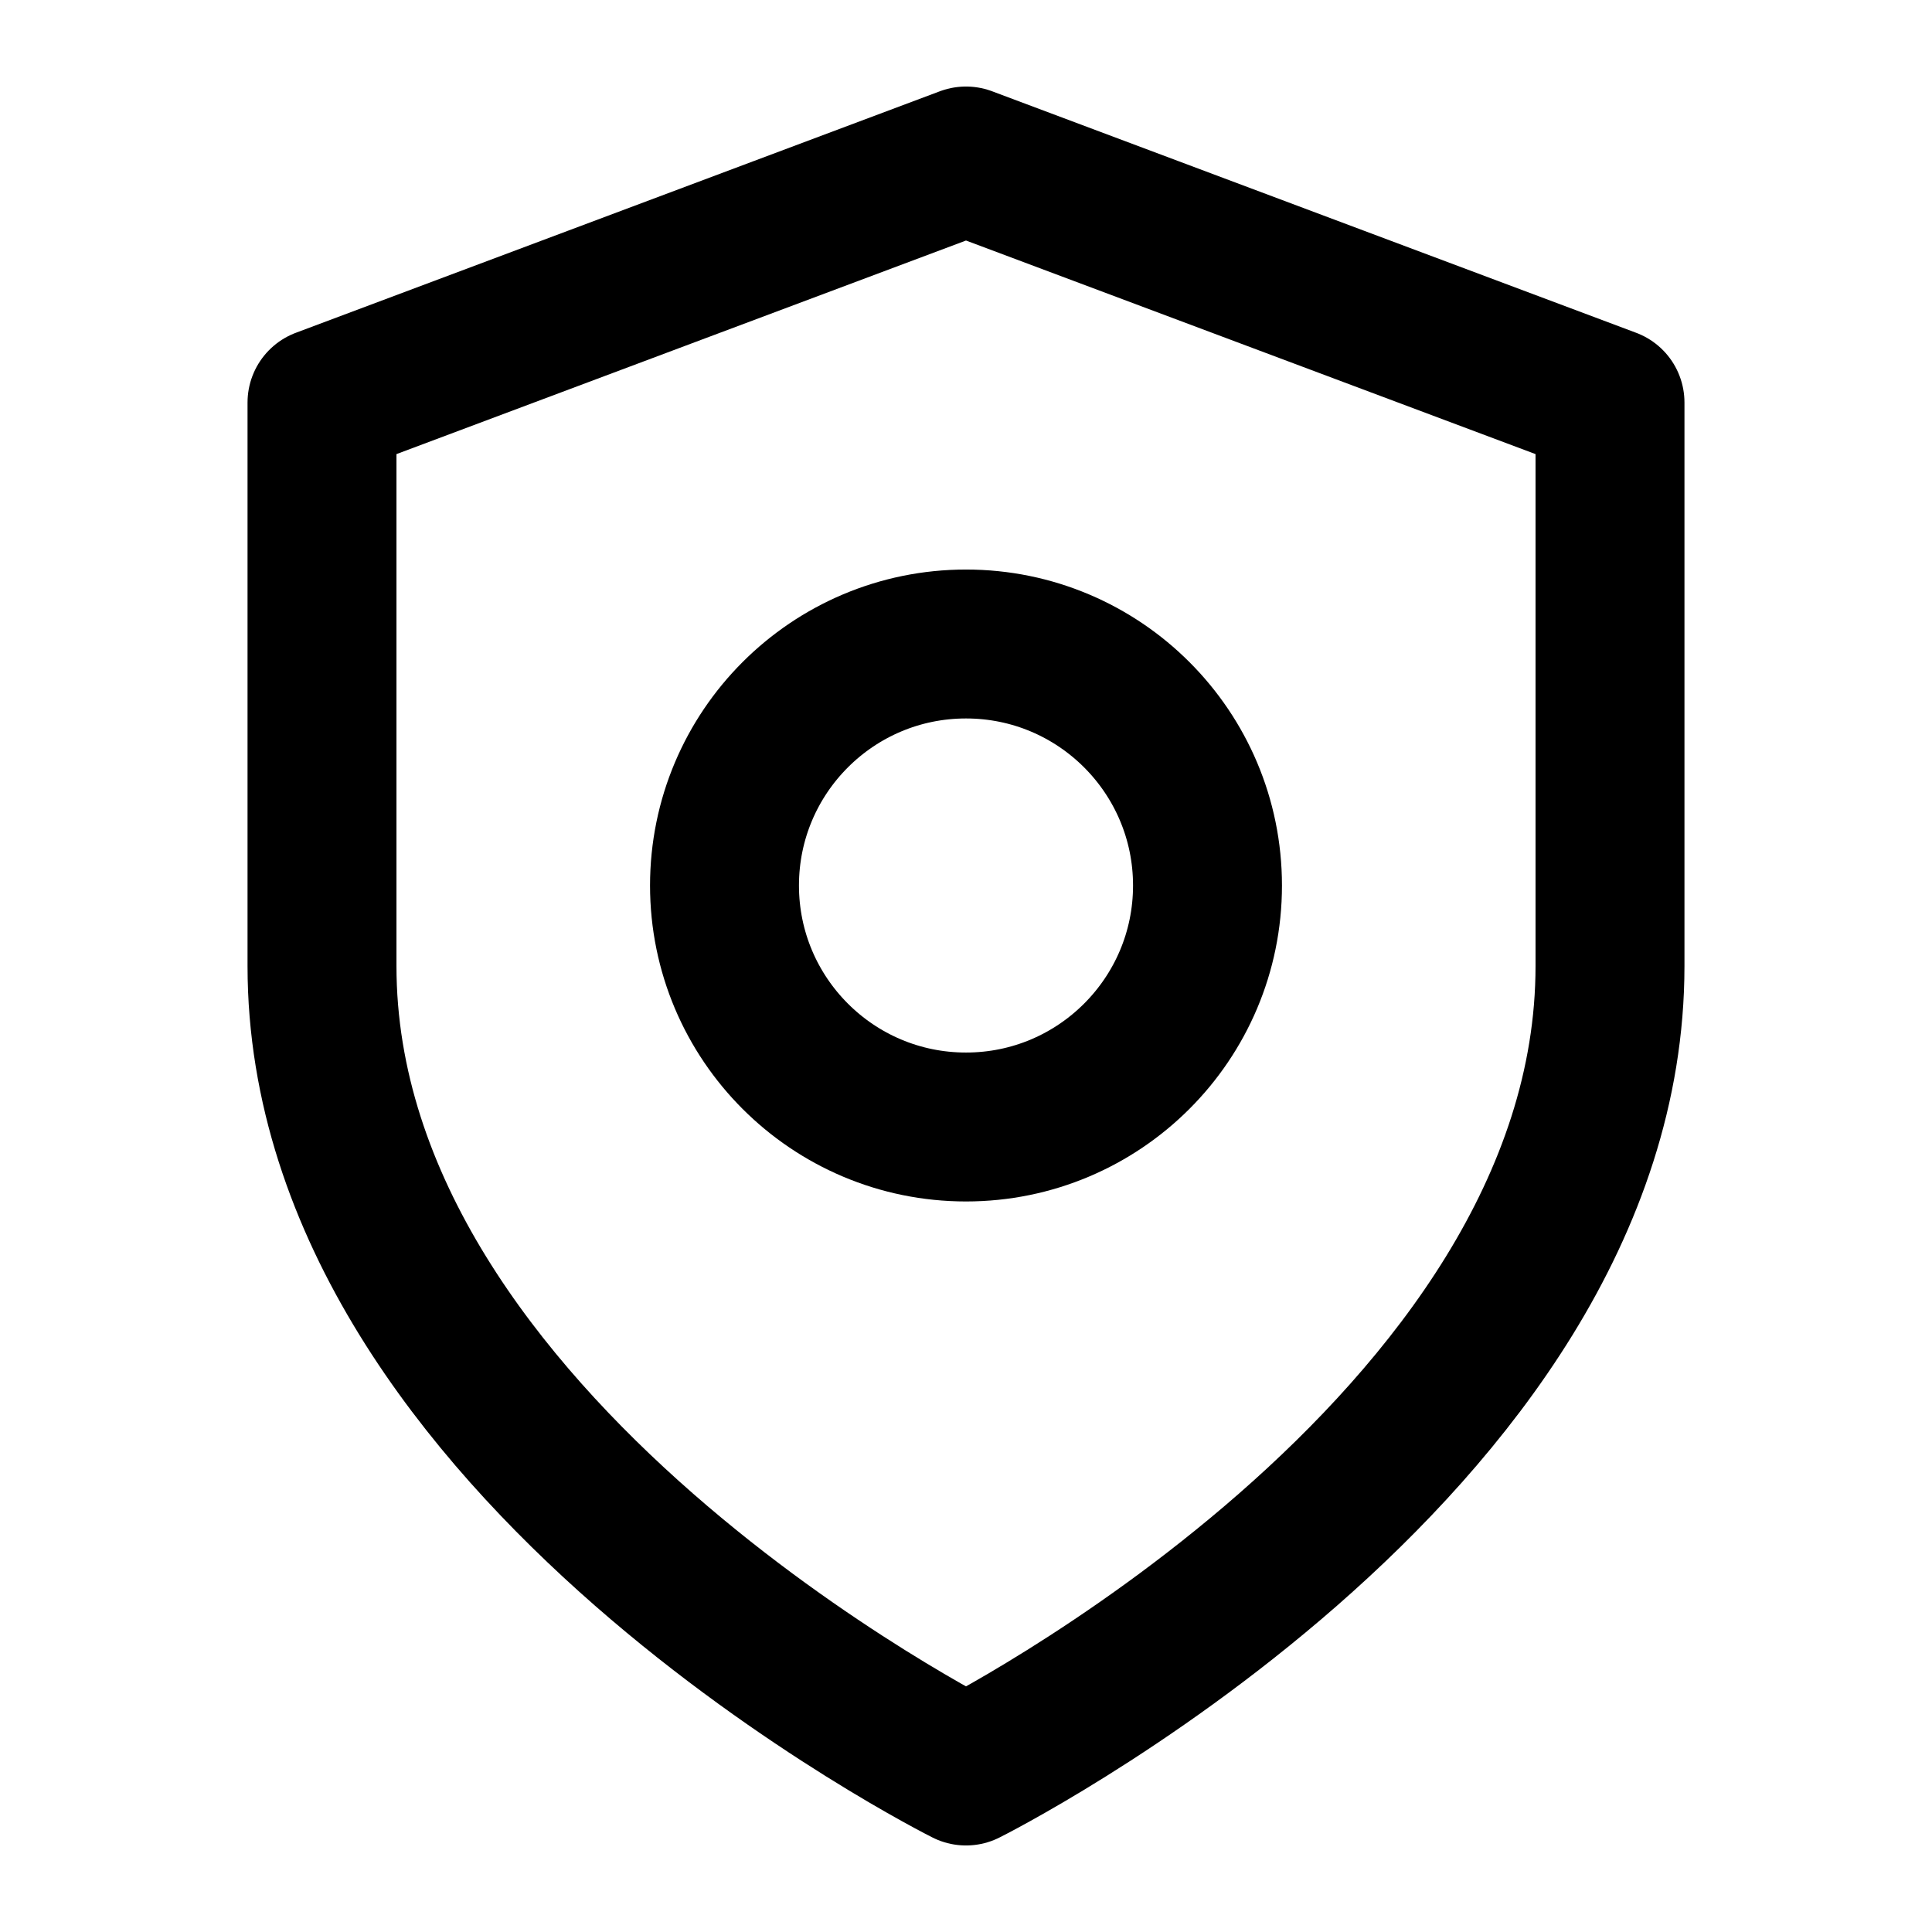
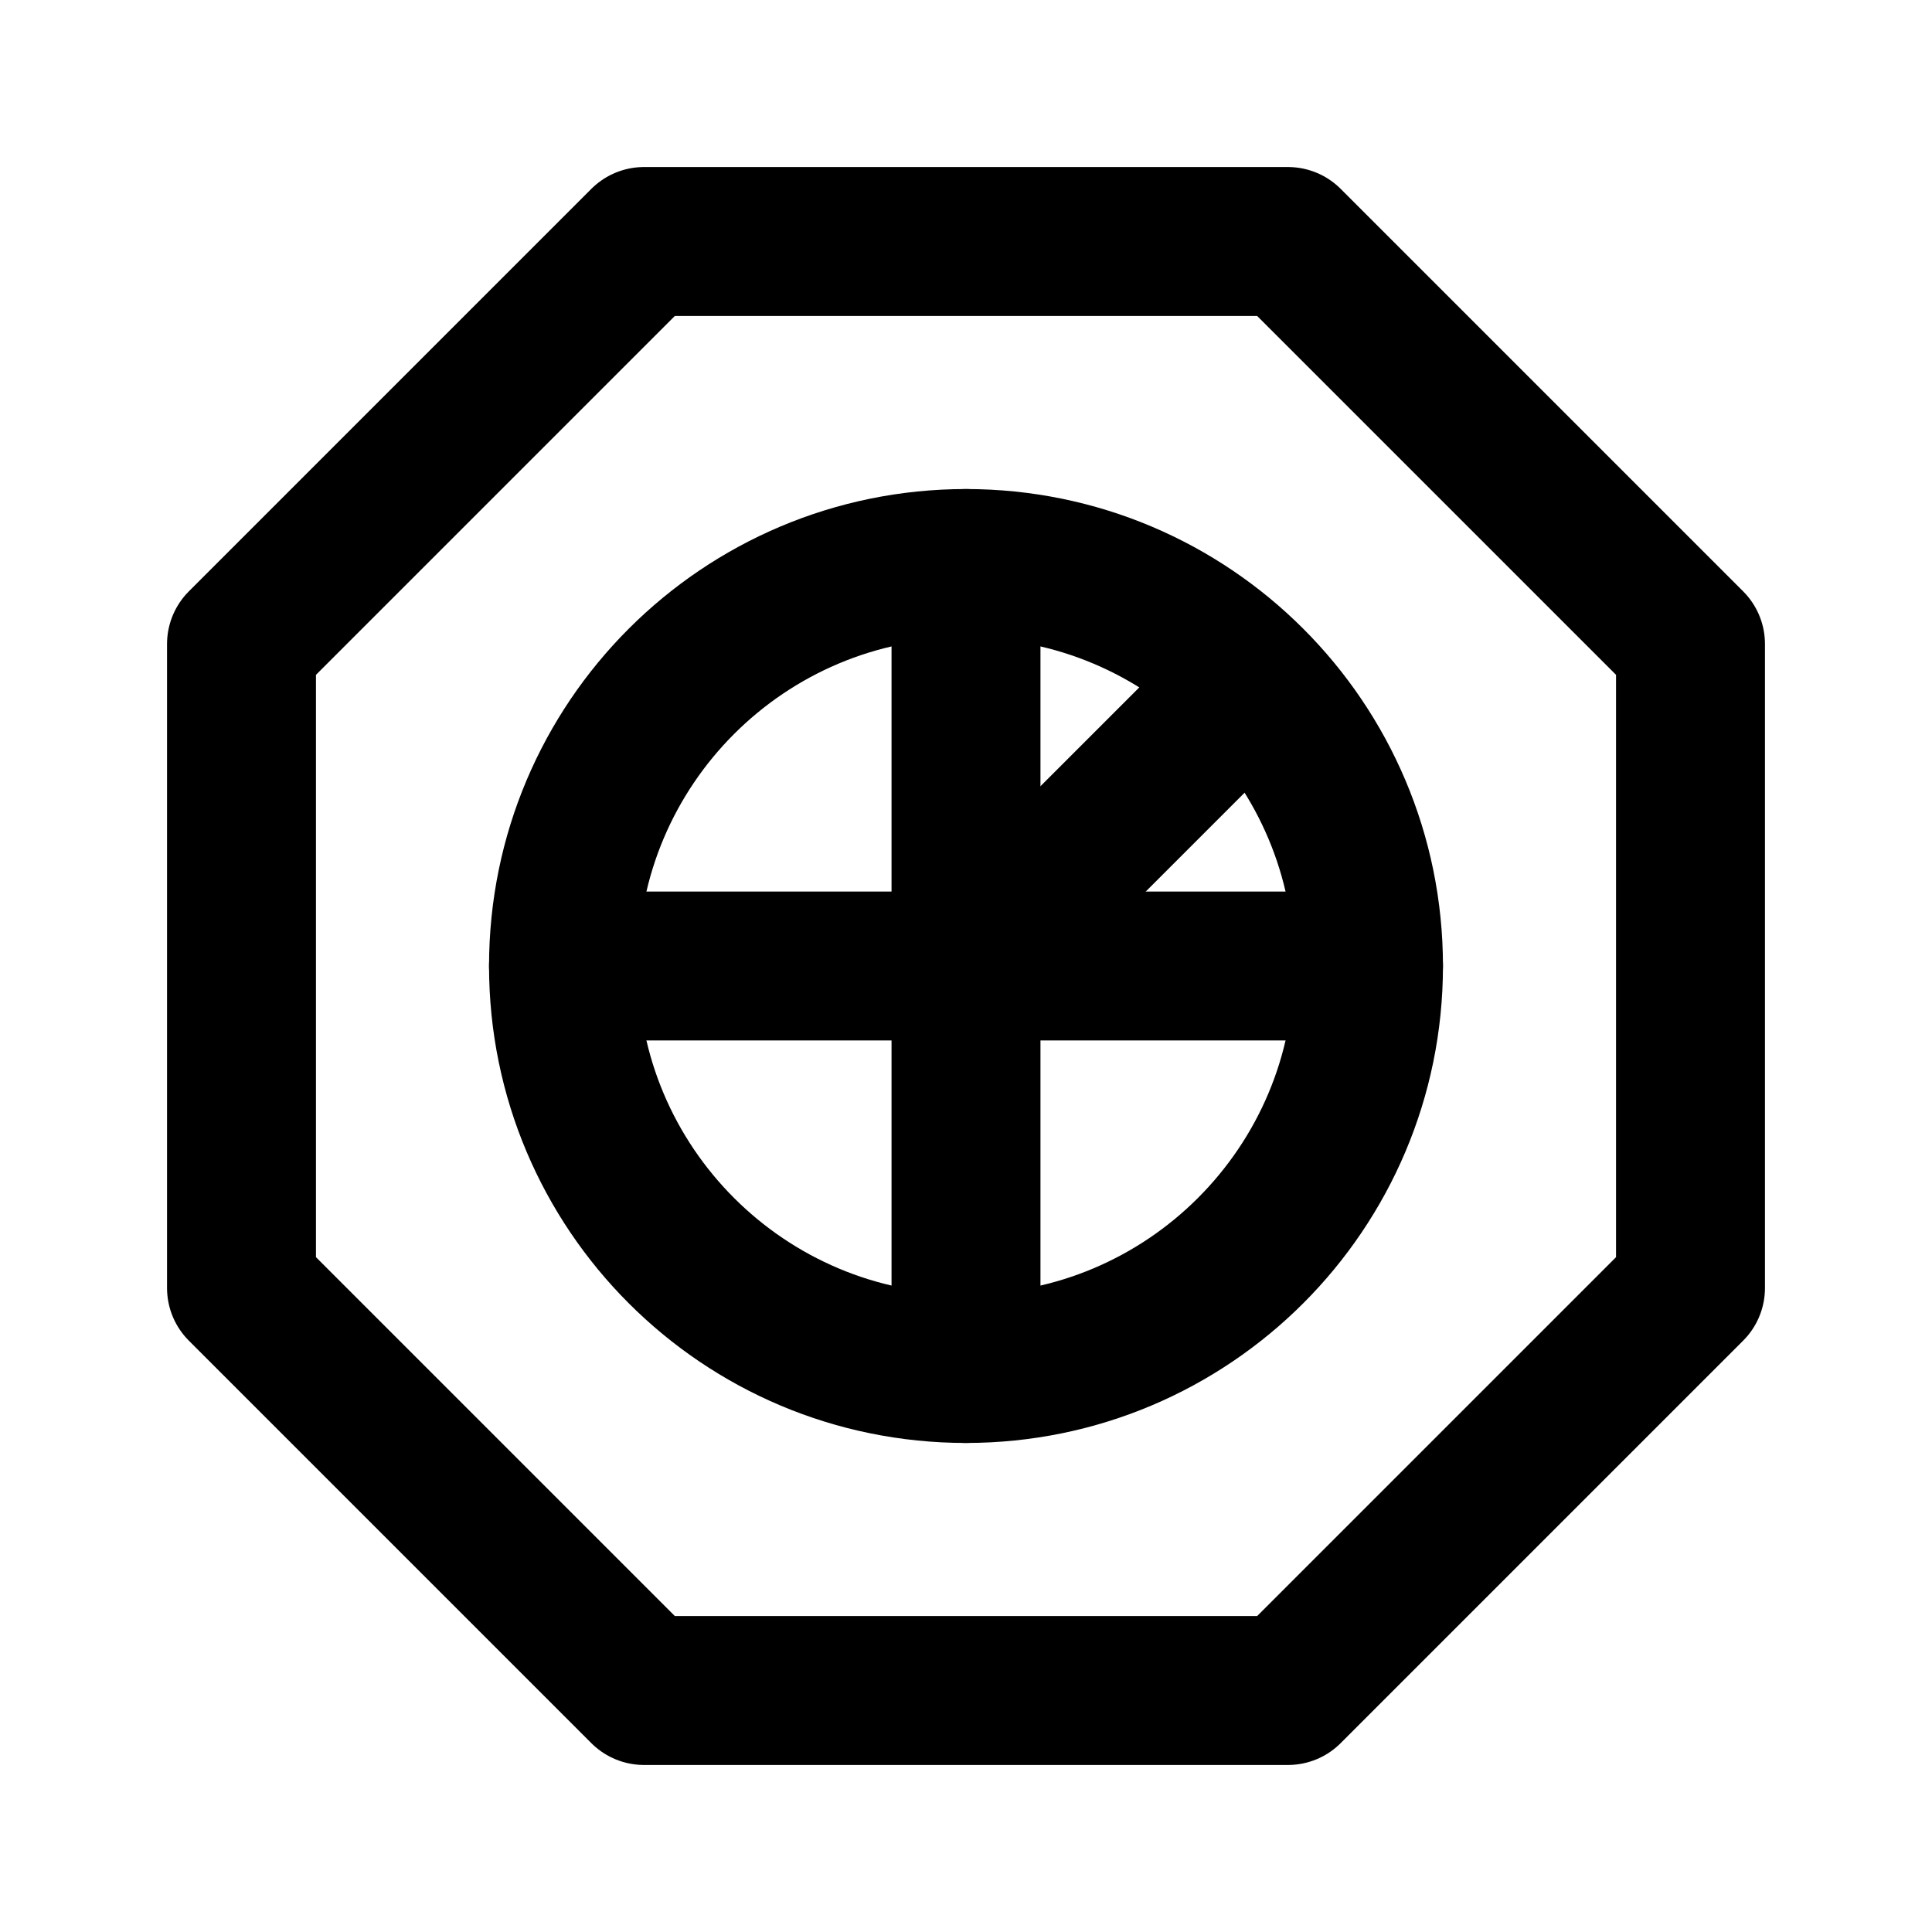
- <svg xmlns="http://www.w3.org/2000/svg" viewBox="0 0 24 24" fill="none" stroke="currentColor" stroke-width="1.85" stroke-linecap="round" stroke-linejoin="round">
-   <path d="M12 22s8-4 8-10V5l-8-3-8 3v7c0 6 8 10 8 10z" />
-   <circle cx="12" cy="11" r="3" />
+ <svg xmlns="http://www.w3.org/2000/svg" width="24" height="24" viewBox="0 0 24 24" fill="none" stroke="currentColor" stroke-width="1.85" stroke-linecap="round" stroke-linejoin="round" role="img" aria-labelledby="sector-defence-title">
+   <path d="M8 3H16L21 8V16L16 21H8L3 16V8Z" />
+   <circle cx="12" cy="12" r="5" />
+   <line x1="7" y1="12" x2="17" y2="12" />
+   <line x1="12" y1="7" x2="12" y2="17" />
+   <line x1="12" y1="12" x2="15" y2="9" />
</svg>
